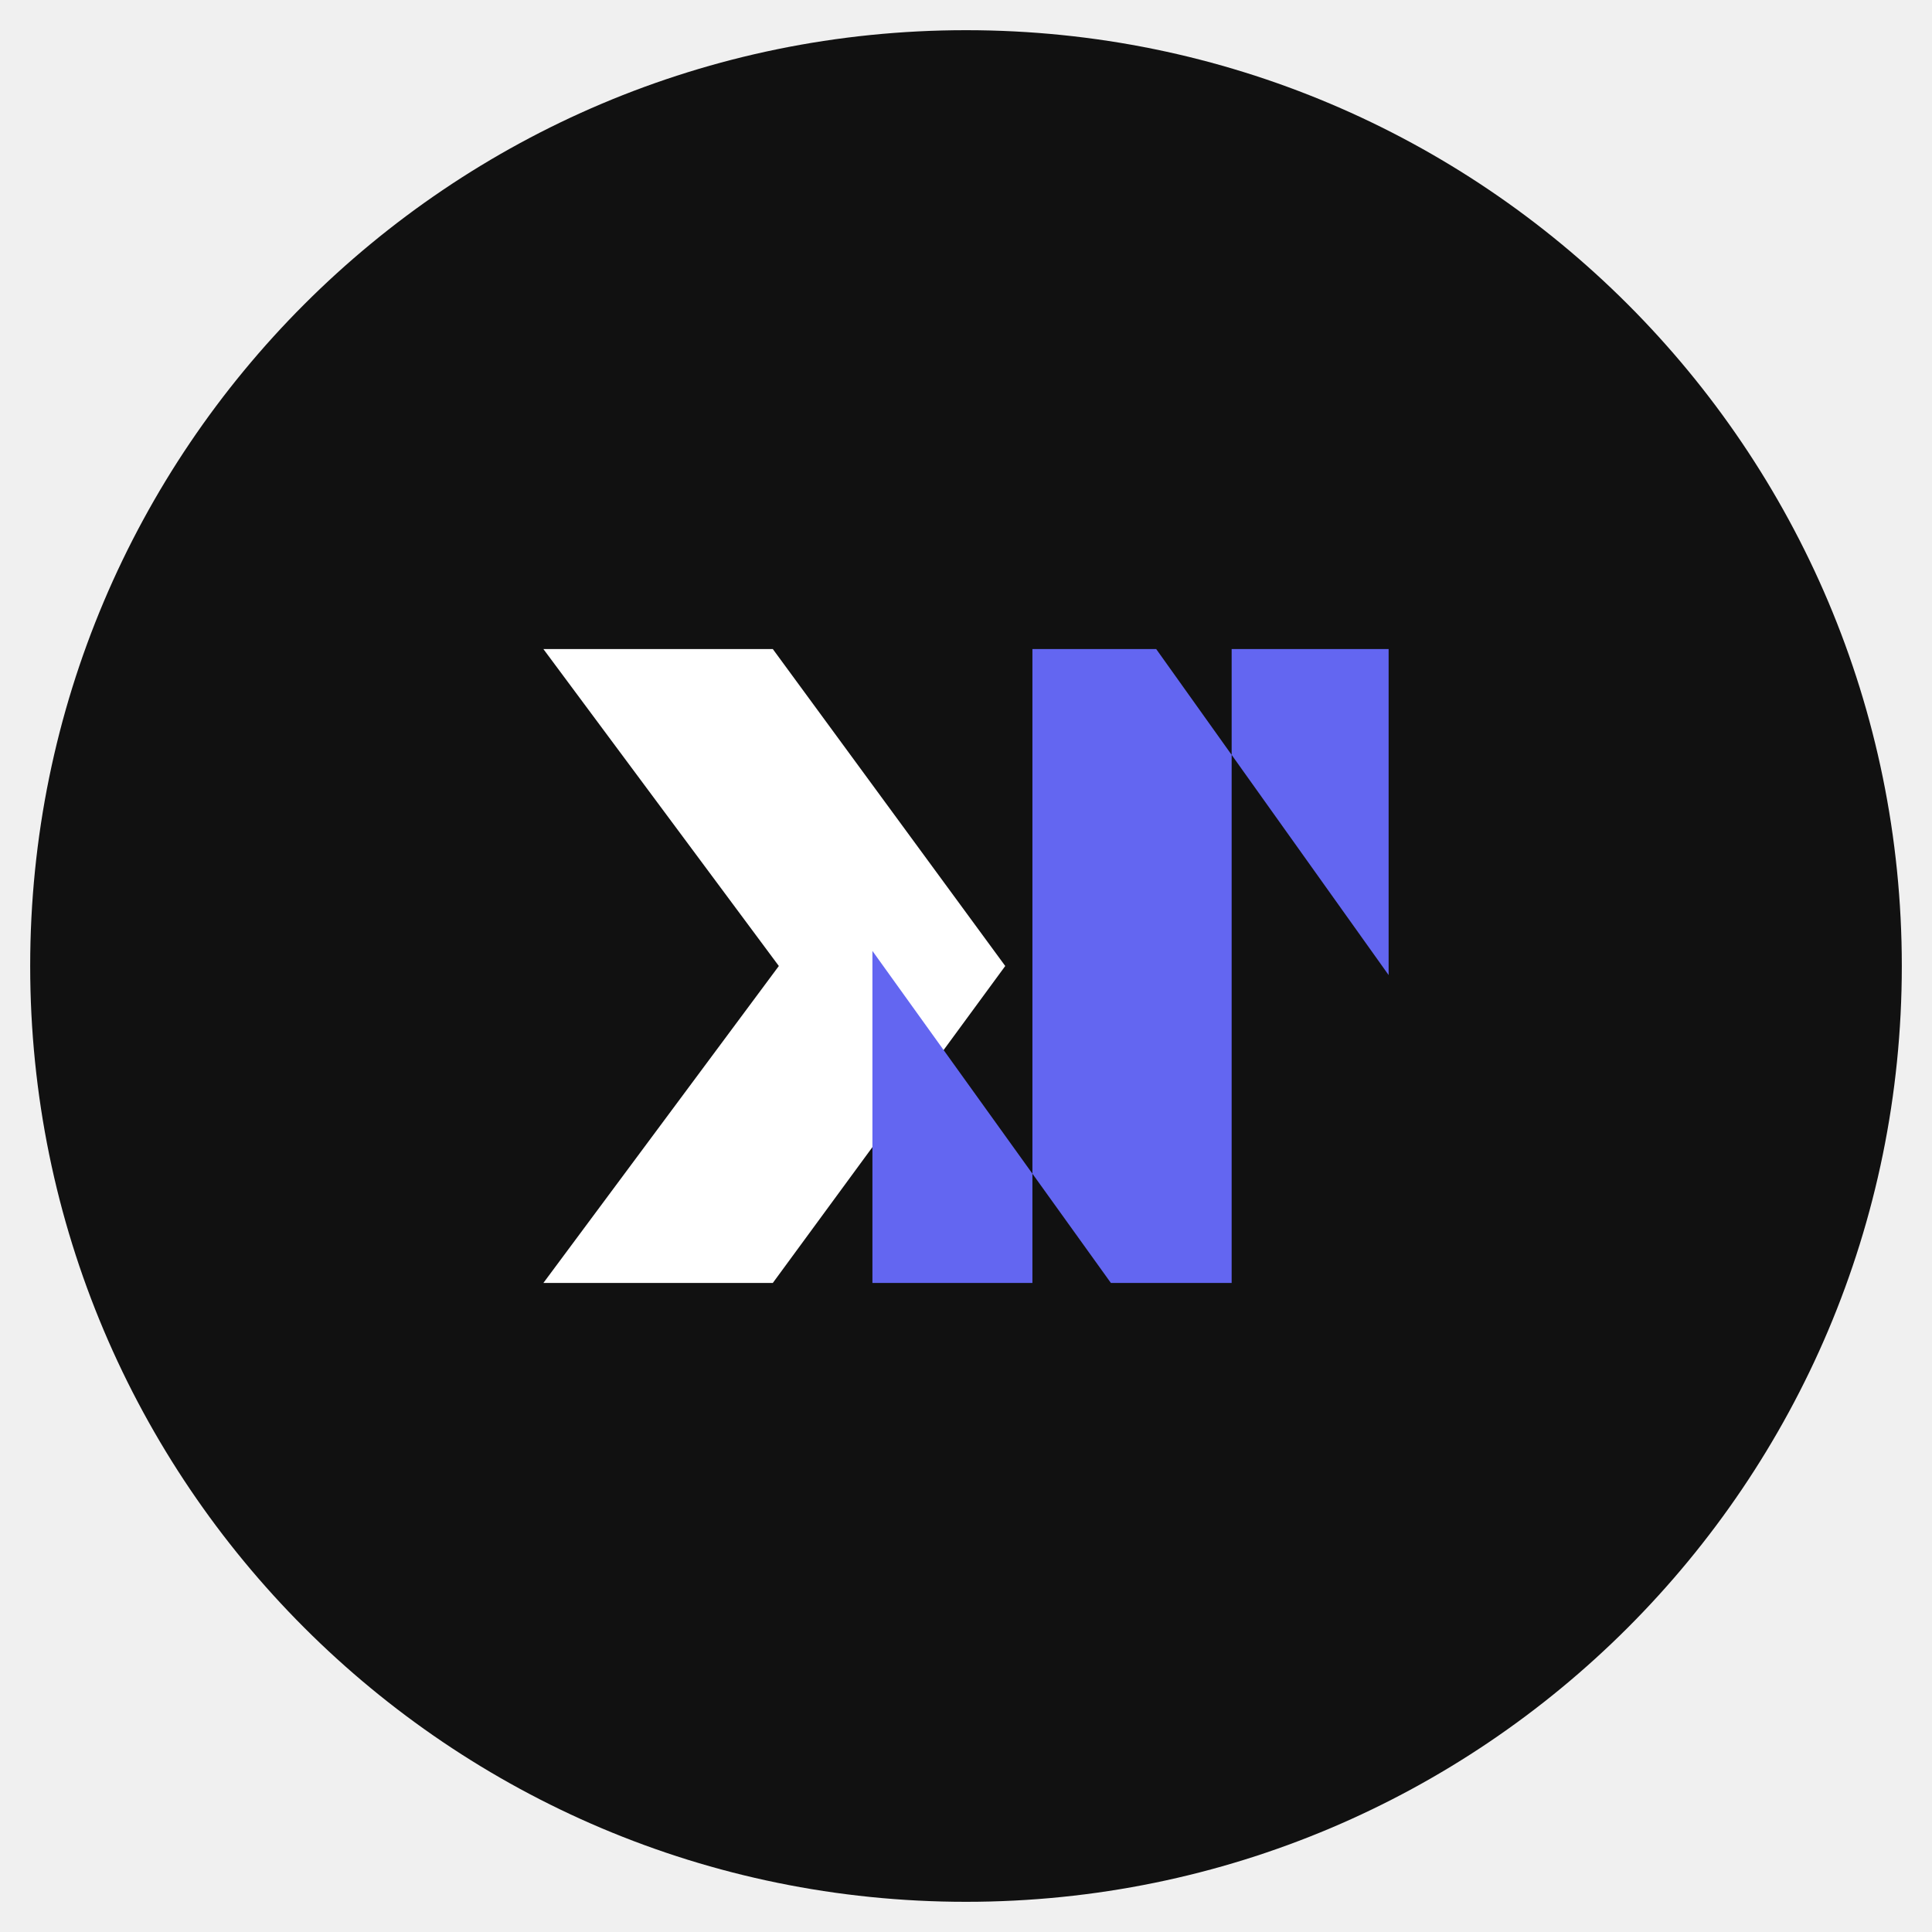
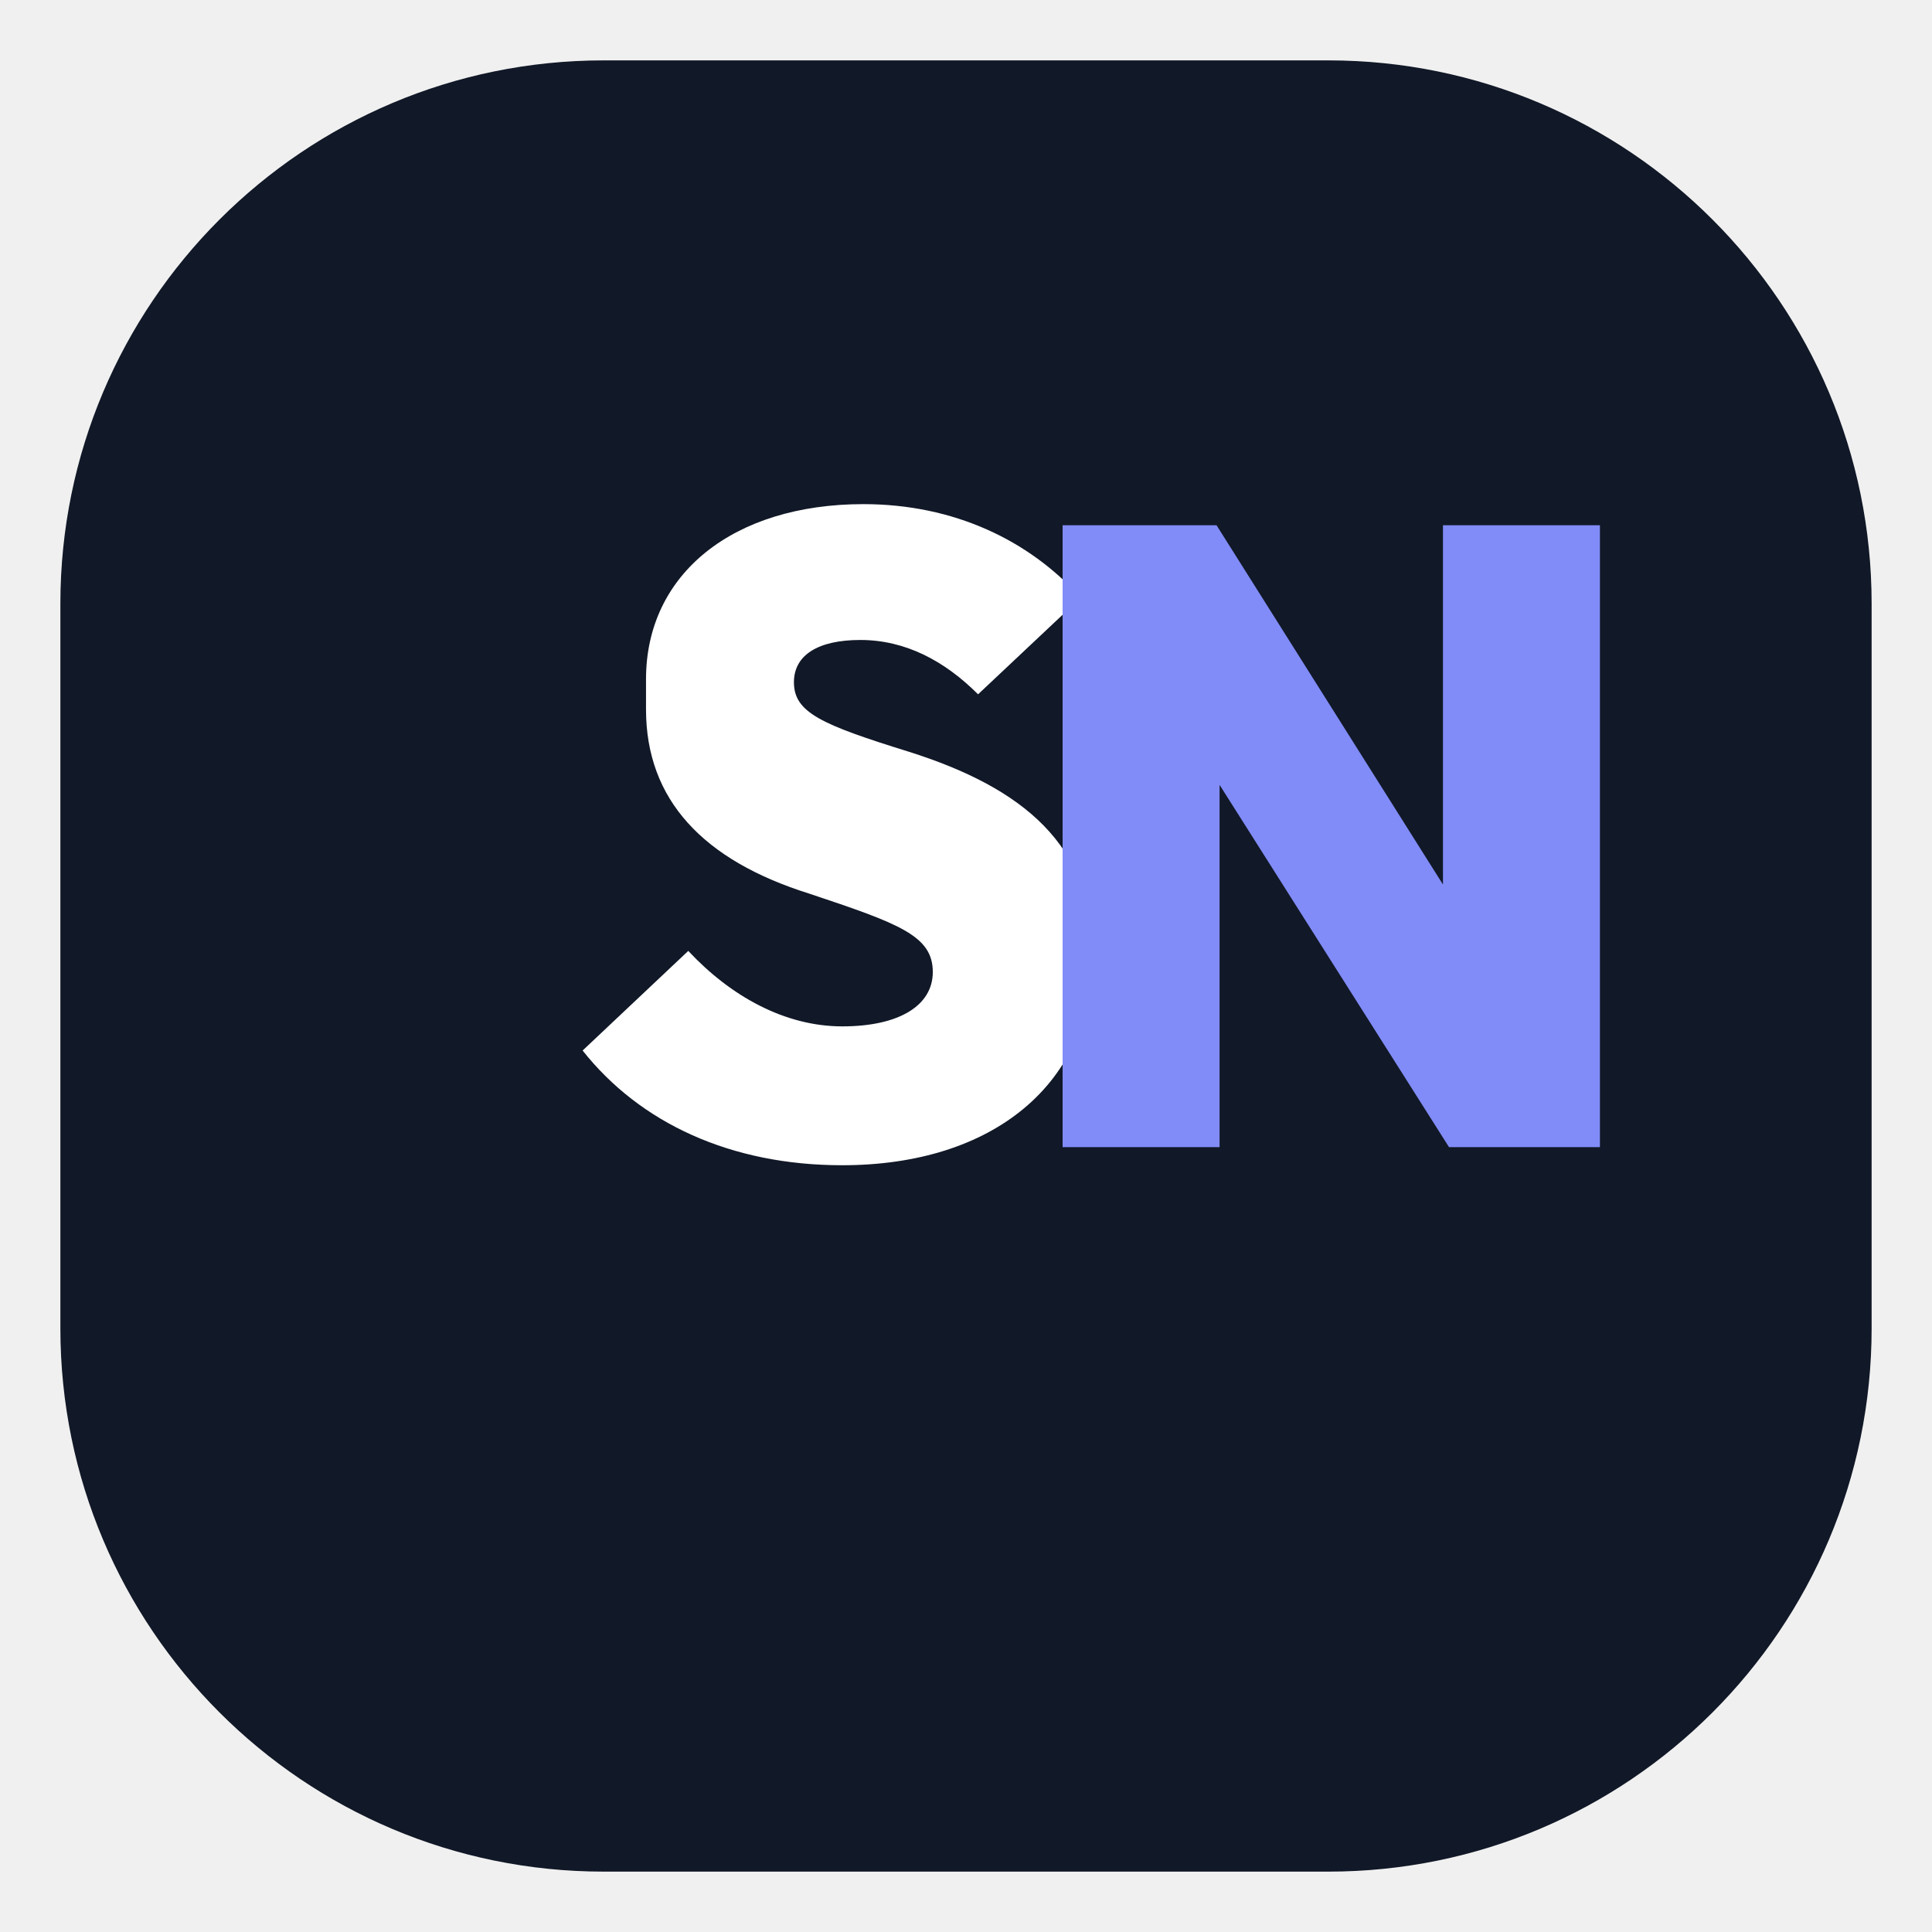
- <svg xmlns="http://www.w3.org/2000/svg" viewBox="0 0 64 64" role="img" aria-label="SN logo">
-   <circle cx="32" cy="32" r="31" fill="#111111" />
-   <path d="M18 42.5 25.8 32 18 21.5h7.6l7.7 10.5-7.7 10.5H18Z" fill="#ffffff" />
-   <path d="M34.2 42.5V21.5h4.1L46 32.3V21.5h-5.2v21h-4l-7.9-11v11h5.3Z" fill="#6366f1" />
+ <svg xmlns="http://www.w3.org/2000/svg" viewBox="0 0 64 64" role="img" aria-label="Shane Noel SN logo">
+   <rect x="2" y="2" width="60" height="60" rx="18" fill="#111827" />
+   <path d="M21.4 22.5c0-3.5 2.9-5.8 7.2-5.8 3 0 5.5 1.2 7.2 3.1l-3.4 3.2c-1.1-1.1-2.4-1.8-3.9-1.8-1.4 0-2.2.5-2.2 1.4 0 1 .9 1.4 3.8 2.3 3.8 1.2 6.1 3.1 6.1 6.7 0 4.3-3.3 7-8.3 7-3.7 0-6.7-1.4-8.6-3.8l3.5-3.3c1.4 1.5 3.2 2.5 5.1 2.5 1.9 0 3-.7 3-1.8 0-1.2-1.1-1.6-4.1-2.6-3.5-1.1-5.4-3.1-5.4-6.1Z" fill="#fff" />
+   <path d="M35.2 38V17.4h5.1l7.5 11.9V17.4h5.2V38h-5L40.4 26V38h-5.2Z" fill="#818cf8" />
</svg>
